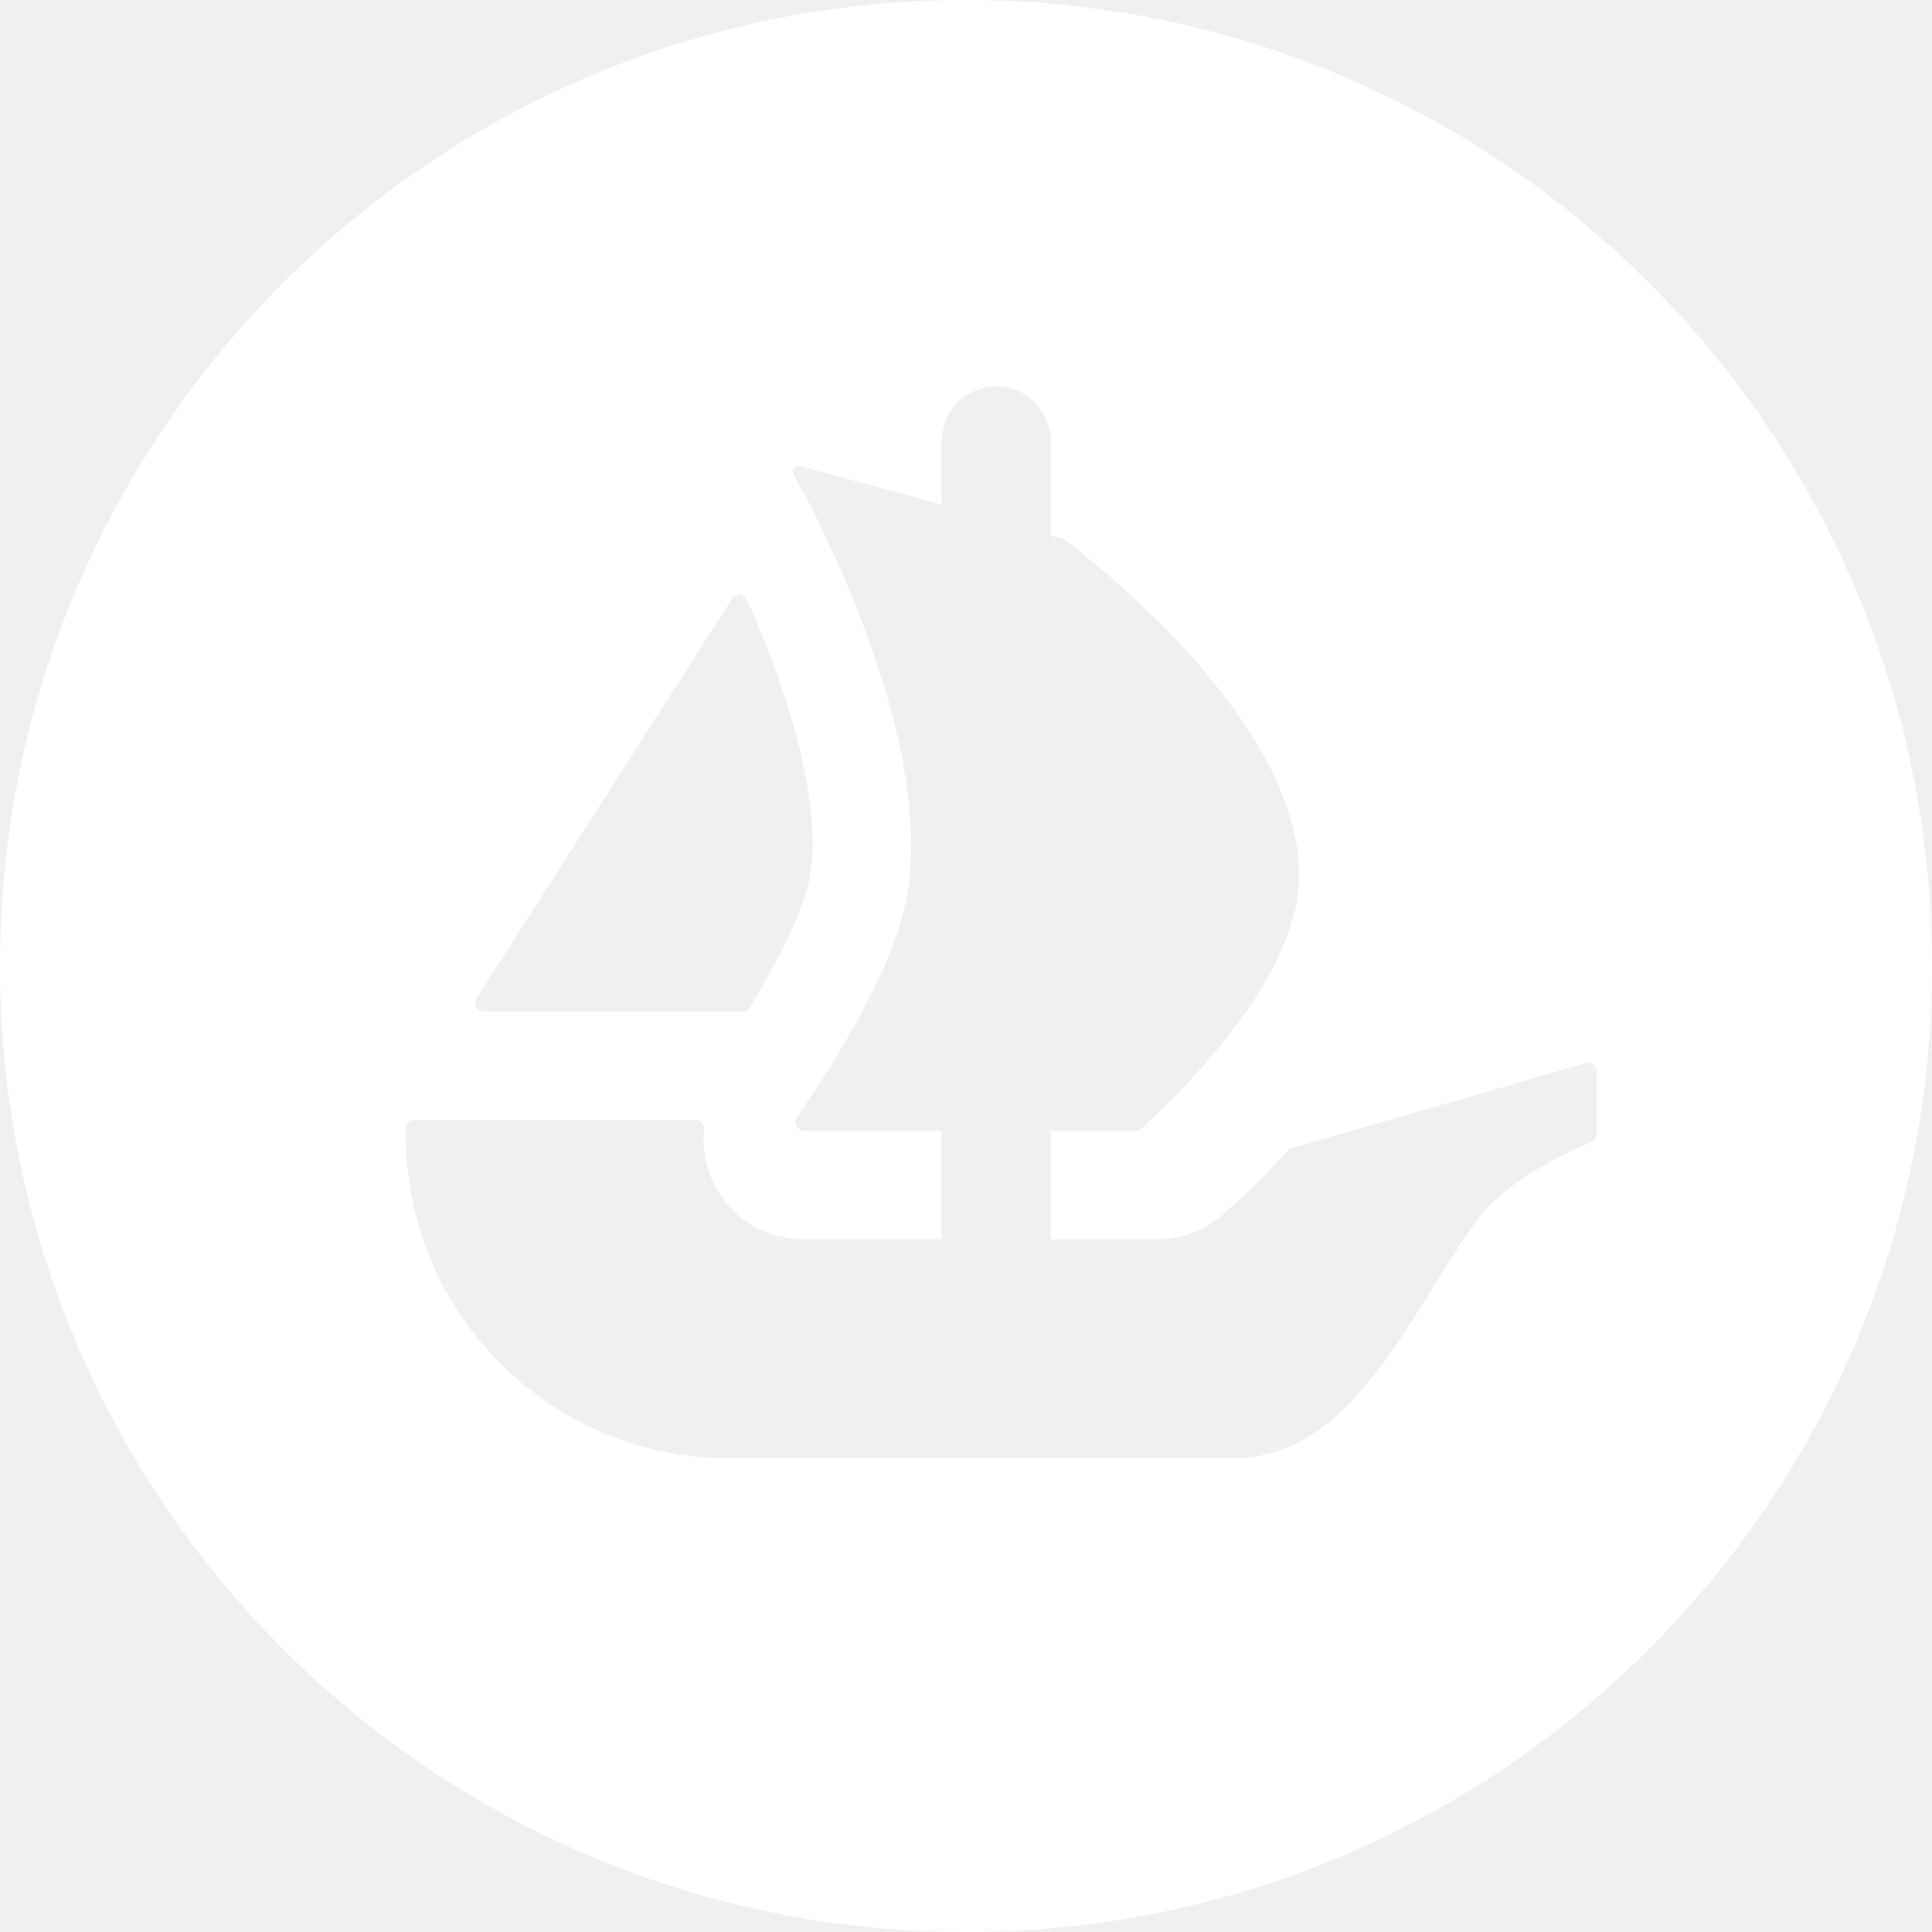
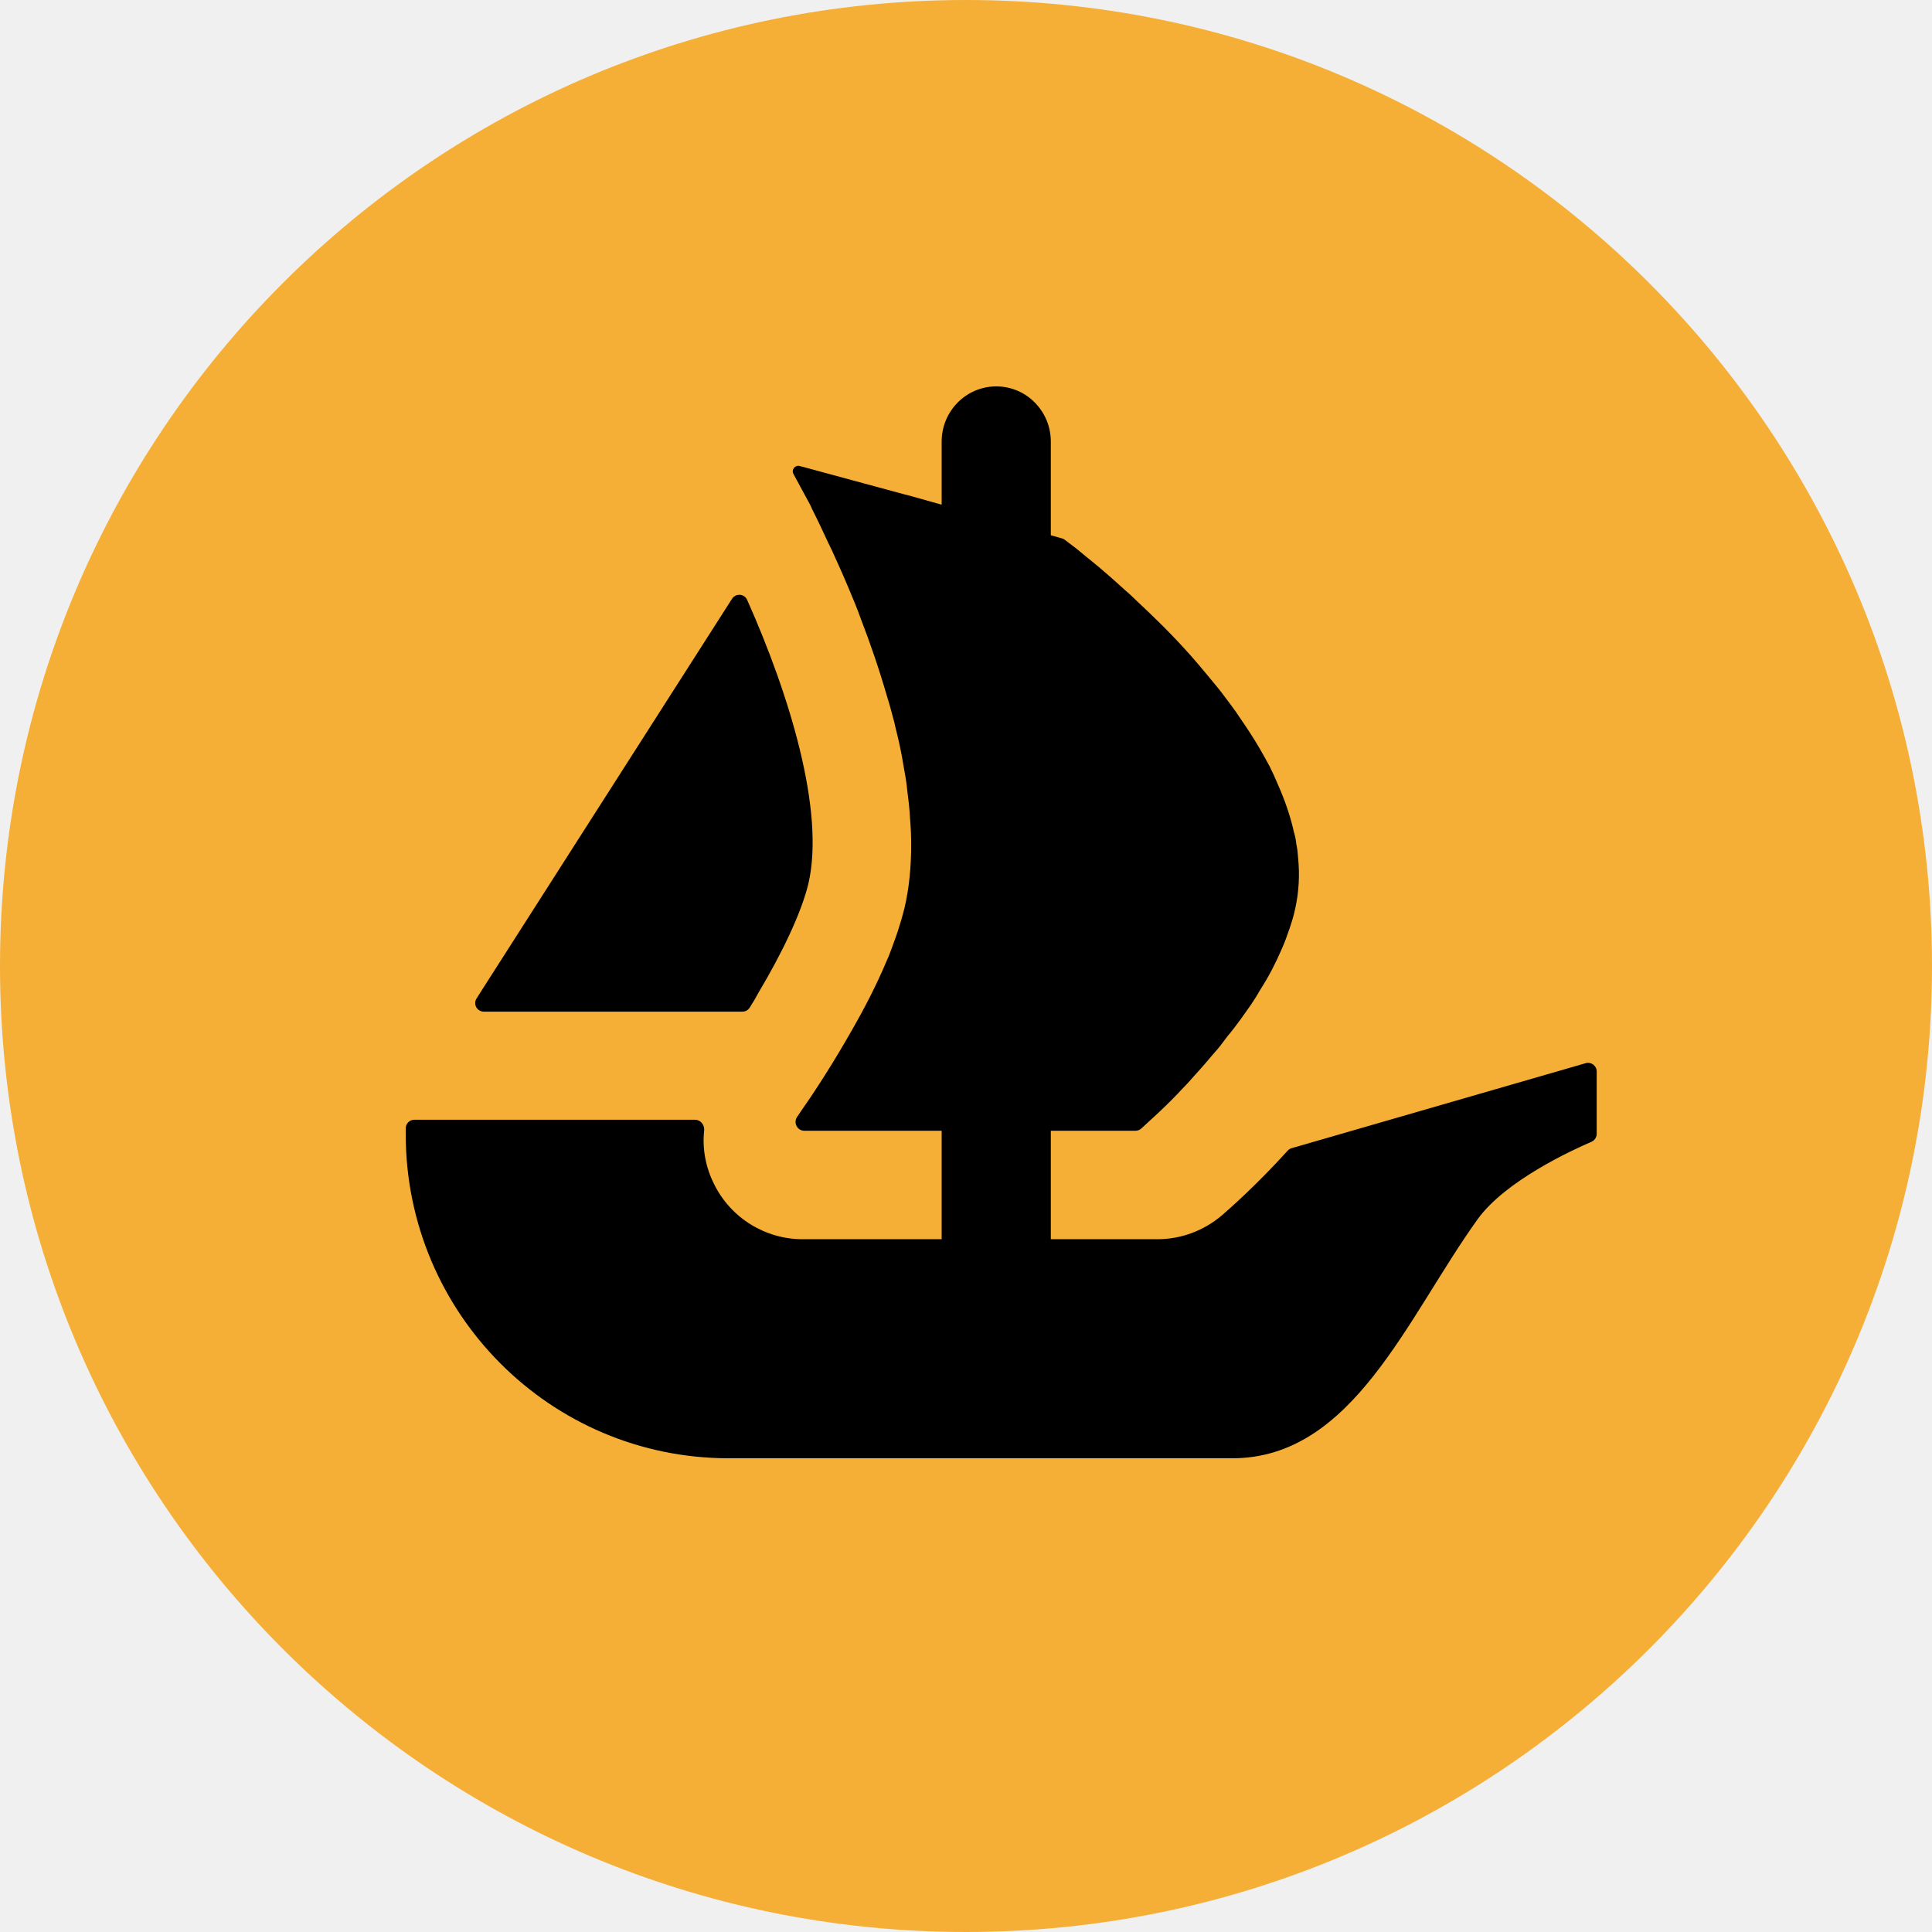
- <svg xmlns="http://www.w3.org/2000/svg" width="90" height="90" viewBox="0 0 90 90" fill="none">
-   <path d="M45 0C20.151 0 0 20.151 0 45C0 69.849 20.151 90 45 90C69.849 90 90 69.849 90 45C90 20.151 69.858 0 45 0ZM22.203 46.512L22.392 46.206L34.101 27.891C34.272 27.63 34.677 27.657 34.803 27.945C36.756 32.328 38.448 37.782 37.656 41.175C37.323 42.57 36.396 44.46 35.352 46.206C35.217 46.458 35.073 46.71 34.911 46.953C34.839 47.061 34.713 47.124 34.578 47.124H22.545C22.221 47.124 22.032 46.773 22.203 46.512ZM74.376 52.812C74.376 52.983 74.277 53.127 74.133 53.19C73.224 53.577 70.119 55.008 68.832 56.799C65.538 61.38 63.027 67.932 57.402 67.932H33.948C25.632 67.932 18.9 61.173 18.9 52.83V52.56C18.9 52.344 19.08 52.164 19.305 52.164H32.373C32.634 52.164 32.823 52.398 32.805 52.659C32.706 53.505 32.868 54.378 33.273 55.17C34.047 56.745 35.658 57.726 37.395 57.726H43.866V52.677H37.467C37.143 52.677 36.945 52.299 37.134 52.029C37.206 51.921 37.278 51.813 37.368 51.687C37.971 50.823 38.835 49.491 39.699 47.97C40.284 46.944 40.851 45.846 41.31 44.748C41.4 44.55 41.472 44.343 41.553 44.145C41.679 43.794 41.805 43.461 41.895 43.137C41.985 42.858 42.066 42.57 42.138 42.3C42.354 41.364 42.444 40.374 42.444 39.348C42.444 38.943 42.426 38.52 42.39 38.124C42.372 37.683 42.318 37.242 42.264 36.801C42.228 36.414 42.156 36.027 42.084 35.631C41.985 35.046 41.859 34.461 41.715 33.876L41.661 33.651C41.553 33.246 41.454 32.868 41.328 32.463C40.959 31.203 40.545 29.97 40.095 28.818C39.933 28.359 39.753 27.918 39.564 27.486C39.294 26.82 39.015 26.217 38.763 25.65C38.628 25.389 38.52 25.155 38.412 24.912C38.286 24.642 38.16 24.372 38.025 24.111C37.935 23.913 37.827 23.724 37.755 23.544L36.963 22.086C36.855 21.888 37.035 21.645 37.251 21.708L42.201 23.049H42.219C42.228 23.049 42.228 23.049 42.237 23.049L42.885 23.238L43.605 23.436L43.866 23.508V20.574C43.866 19.152 45 18 46.413 18C47.115 18 47.754 18.288 48.204 18.756C48.663 19.224 48.951 19.863 48.951 20.574V24.939L49.482 25.083C49.518 25.101 49.563 25.119 49.599 25.146C49.725 25.236 49.914 25.38 50.148 25.56C50.337 25.704 50.535 25.884 50.769 26.073C51.246 26.46 51.822 26.955 52.443 27.522C52.605 27.666 52.767 27.81 52.92 27.963C53.721 28.71 54.621 29.583 55.485 30.555C55.728 30.834 55.962 31.104 56.205 31.401C56.439 31.698 56.7 31.986 56.916 32.274C57.213 32.661 57.519 33.066 57.798 33.489C57.924 33.687 58.077 33.894 58.194 34.092C58.554 34.623 58.86 35.172 59.157 35.721C59.283 35.973 59.409 36.252 59.517 36.522C59.85 37.26 60.111 38.007 60.273 38.763C60.327 38.925 60.363 39.096 60.381 39.258V39.294C60.435 39.51 60.453 39.744 60.471 39.987C60.543 40.752 60.507 41.526 60.345 42.3C60.273 42.624 60.183 42.93 60.075 43.263C59.958 43.578 59.85 43.902 59.706 44.217C59.427 44.856 59.103 45.504 58.716 46.098C58.59 46.323 58.437 46.557 58.293 46.782C58.131 47.016 57.96 47.241 57.816 47.457C57.609 47.736 57.393 48.024 57.168 48.285C56.97 48.555 56.772 48.825 56.547 49.068C56.241 49.437 55.944 49.779 55.629 50.112C55.449 50.328 55.251 50.553 55.044 50.751C54.846 50.976 54.639 51.174 54.459 51.354C54.144 51.669 53.892 51.903 53.676 52.11L53.163 52.569C53.091 52.641 52.992 52.677 52.893 52.677H48.951V57.726H53.91C55.017 57.726 56.07 57.339 56.925 56.61C57.213 56.358 58.482 55.26 59.985 53.604C60.039 53.541 60.102 53.505 60.174 53.487L73.863 49.527C74.124 49.455 74.376 49.644 74.376 49.914V52.812V52.812Z" fill="white" />
+ <svg xmlns="http://www.w3.org/2000/svg" width="40" height="40" viewBox="0 0 40 40" fill="none">
+   <path d="M40 20C40 31.045 31.045 40 20 40C8.955 40 0 31.045 0 20C0 8.955 8.955 0 20 0C31.047 0 40 8.955 40 20Z" fill="#F5AF37" />
+   <path d="M9.867 20.672L9.953 20.536L15.156 12.397C15.232 12.278 15.411 12.29 15.469 12.42C16.338 14.368 17.088 16.791 16.736 18.299C16.586 18.919 16.175 19.76 15.713 20.536C15.653 20.649 15.588 20.76 15.518 20.867C15.485 20.916 15.43 20.945 15.37 20.945H10.019C9.875 20.945 9.791 20.789 9.867 20.672Z" fill="black" />
+   <path d="M33.058 22.184V23.473C33.058 23.547 33.013 23.613 32.947 23.641C32.544 23.814 31.165 24.447 30.592 25.244C29.129 27.28 28.011 30.192 25.512 30.192H15.088C11.394 30.192 8.4 27.188 8.4 23.481V23.362C8.4 23.263 8.48 23.183 8.579 23.183H14.39C14.505 23.183 14.589 23.29 14.579 23.403C14.538 23.781 14.608 24.167 14.786 24.519C15.132 25.219 15.847 25.657 16.619 25.657H19.496V23.411H16.652C16.506 23.411 16.42 23.243 16.504 23.123C16.535 23.076 16.57 23.027 16.607 22.971C16.876 22.589 17.26 21.995 17.643 21.319C17.904 20.863 18.156 20.376 18.36 19.887C18.401 19.799 18.434 19.708 18.467 19.62C18.522 19.464 18.58 19.318 18.621 19.172C18.662 19.049 18.695 18.919 18.727 18.798C18.824 18.383 18.865 17.943 18.865 17.487C18.865 17.308 18.857 17.121 18.841 16.942C18.832 16.747 18.808 16.552 18.783 16.357C18.767 16.184 18.736 16.014 18.703 15.835C18.662 15.574 18.604 15.315 18.538 15.054L18.516 14.956C18.467 14.777 18.425 14.606 18.368 14.428C18.206 13.867 18.019 13.32 17.821 12.808C17.749 12.605 17.667 12.41 17.585 12.214C17.464 11.921 17.34 11.653 17.227 11.401C17.17 11.286 17.121 11.181 17.071 11.074C17.016 10.953 16.958 10.832 16.901 10.716C16.86 10.628 16.812 10.546 16.78 10.464L16.428 9.814C16.379 9.726 16.461 9.621 16.558 9.648L18.756 10.244H18.762C18.767 10.244 18.769 10.246 18.771 10.246L19.06 10.326L19.379 10.416L19.496 10.449V9.142C19.496 8.512 20.002 8 20.626 8C20.939 8 21.222 8.127 21.425 8.335C21.629 8.542 21.756 8.826 21.756 9.142V11.082L21.991 11.148C22.009 11.154 22.028 11.162 22.044 11.175C22.102 11.218 22.184 11.282 22.288 11.36C22.371 11.425 22.459 11.505 22.566 11.588C22.778 11.758 23.03 11.978 23.308 12.231C23.382 12.295 23.454 12.36 23.519 12.426C23.877 12.759 24.278 13.149 24.66 13.581C24.767 13.702 24.871 13.825 24.978 13.955C25.085 14.086 25.198 14.216 25.297 14.345C25.426 14.518 25.566 14.697 25.687 14.884C25.745 14.972 25.811 15.062 25.866 15.151C26.022 15.387 26.16 15.632 26.291 15.876C26.347 15.989 26.404 16.112 26.454 16.234C26.599 16.56 26.715 16.893 26.789 17.226C26.811 17.298 26.828 17.376 26.836 17.446V17.462C26.86 17.561 26.869 17.666 26.877 17.773C26.91 18.114 26.893 18.455 26.819 18.798C26.789 18.944 26.747 19.082 26.698 19.227C26.649 19.367 26.599 19.513 26.536 19.651C26.413 19.936 26.267 20.222 26.094 20.489C26.039 20.588 25.973 20.693 25.907 20.791C25.835 20.896 25.761 20.995 25.695 21.091C25.605 21.215 25.508 21.344 25.41 21.459C25.321 21.58 25.231 21.701 25.132 21.808C24.995 21.971 24.863 22.125 24.726 22.273C24.643 22.369 24.555 22.468 24.465 22.556C24.376 22.655 24.286 22.743 24.204 22.826C24.066 22.963 23.951 23.07 23.854 23.158L23.628 23.366C23.595 23.395 23.552 23.411 23.507 23.411H21.756V25.657H23.959C24.452 25.657 24.921 25.482 25.299 25.162C25.428 25.049 25.993 24.56 26.661 23.822C26.684 23.797 26.713 23.779 26.745 23.771L32.83 22.012C32.943 21.979 33.058 22.065 33.058 22.184Z" fill="black" />
</svg>
